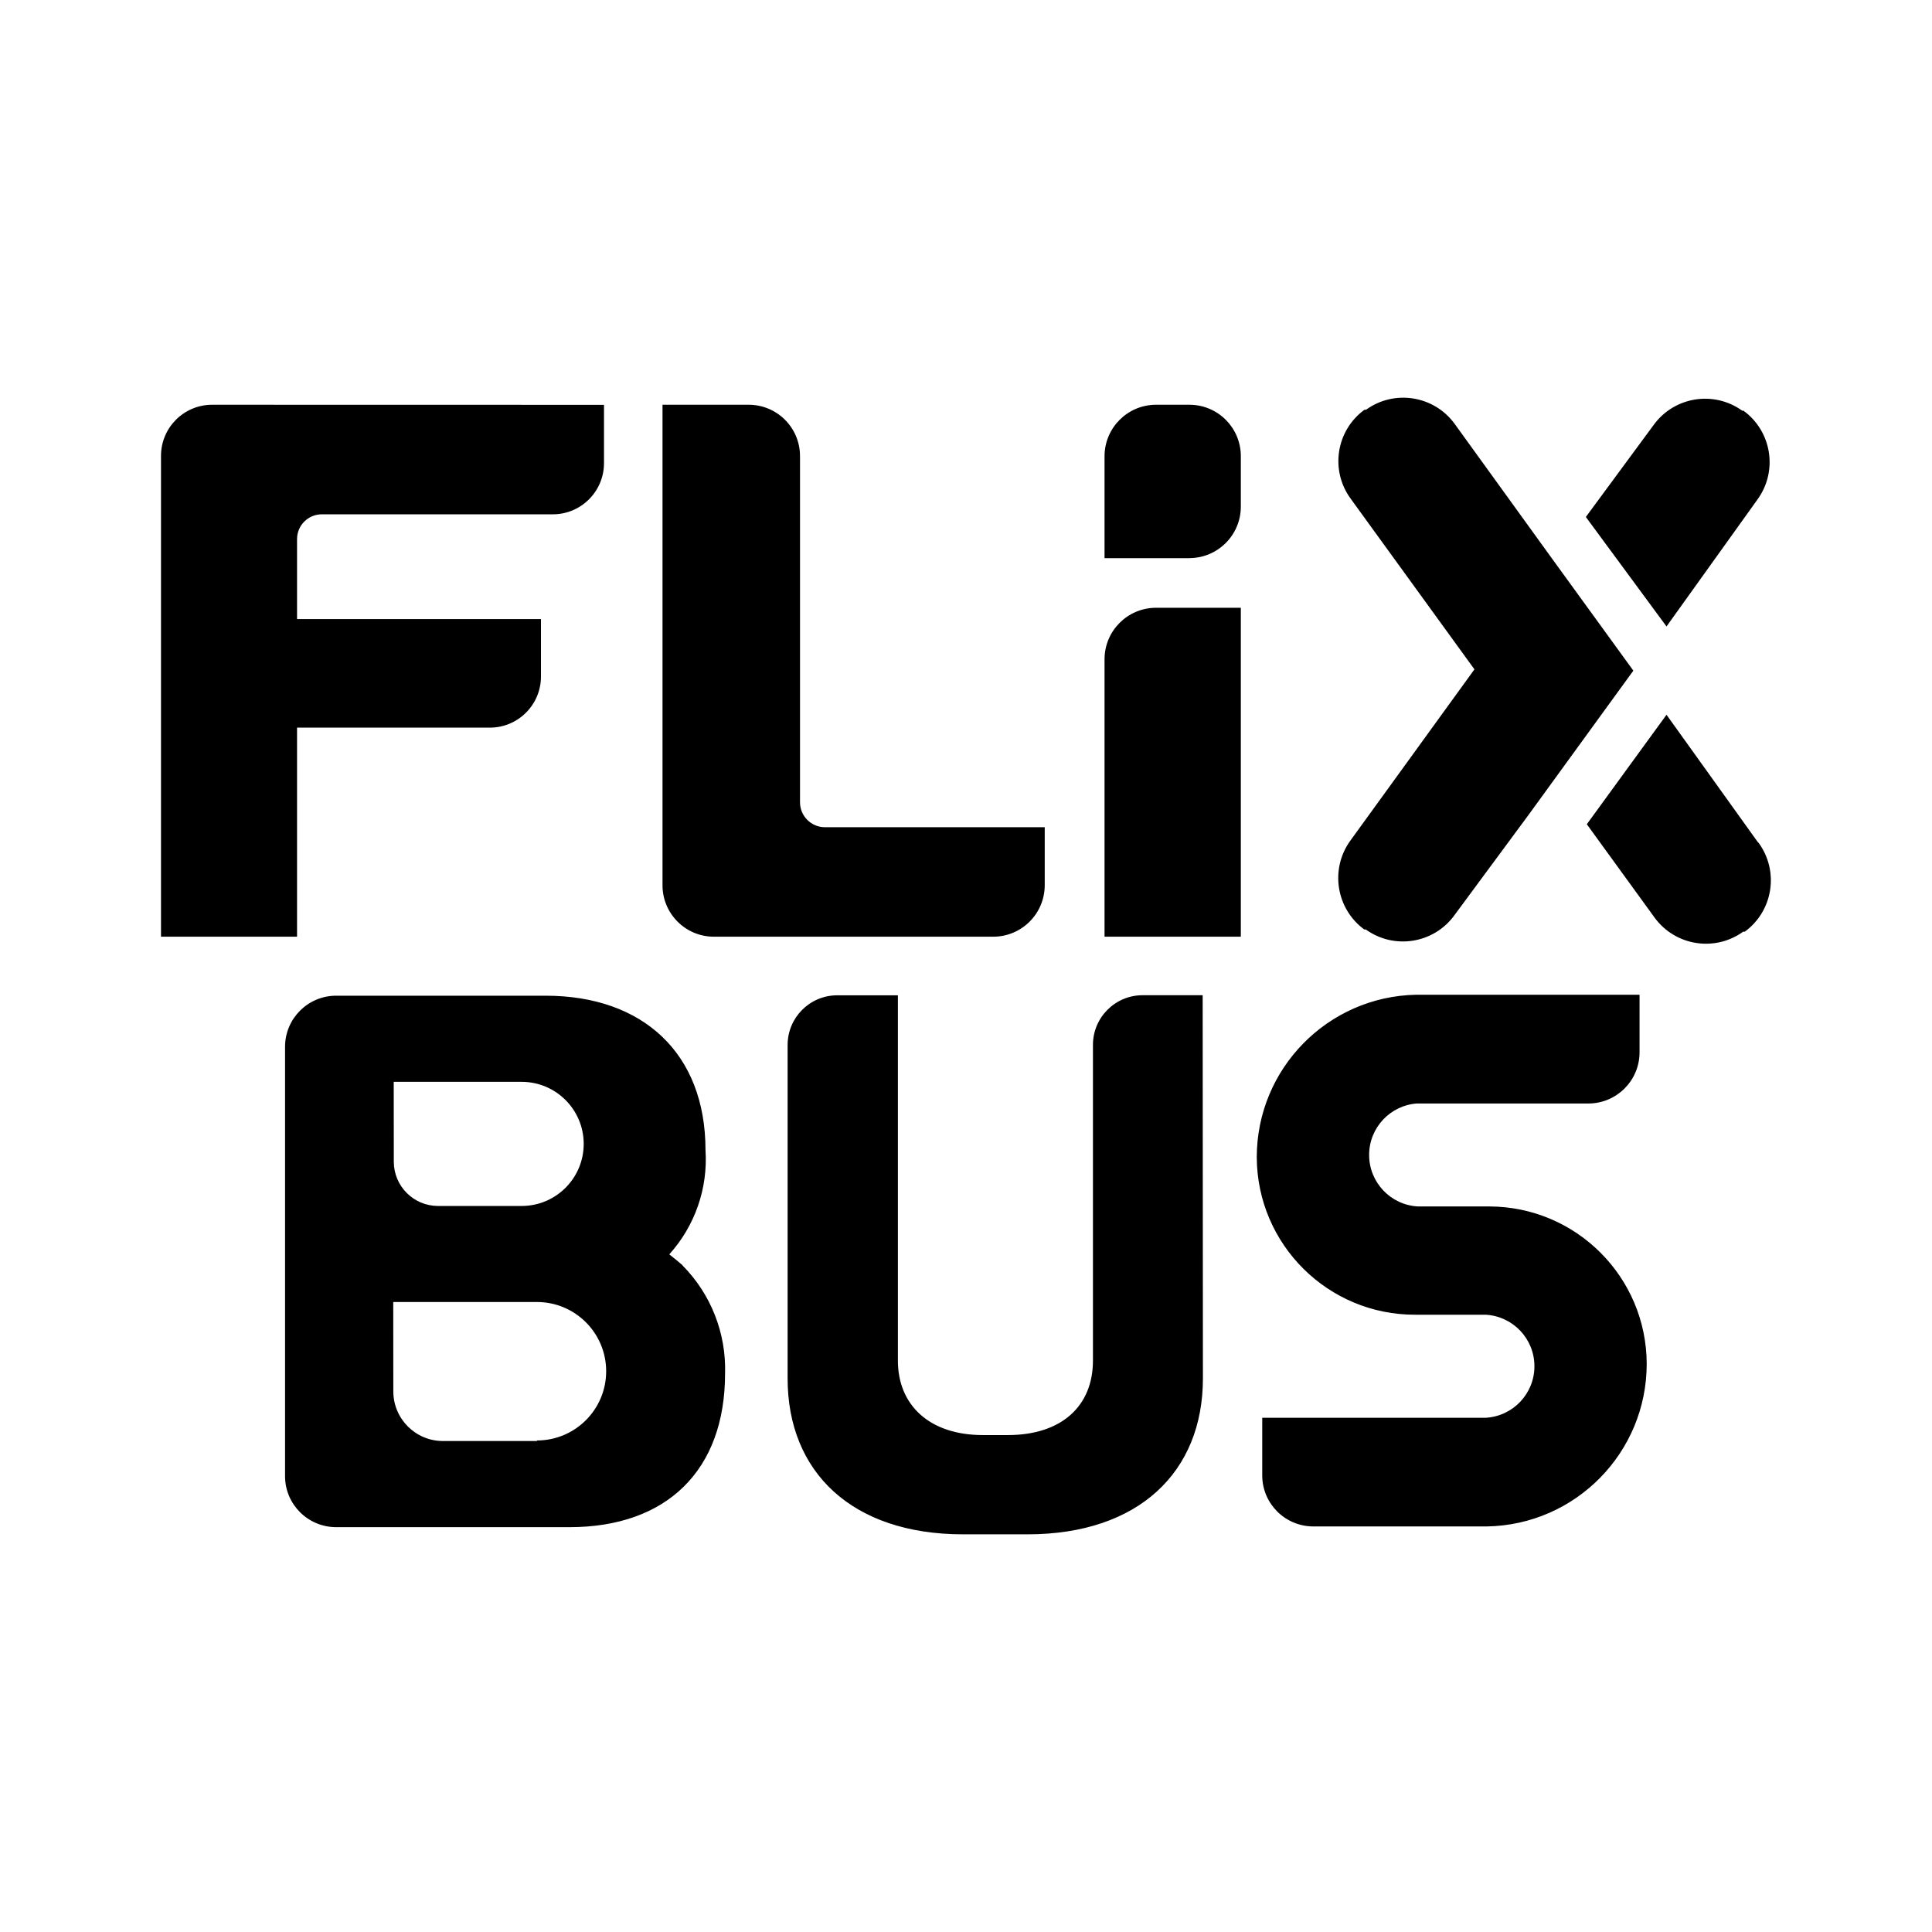
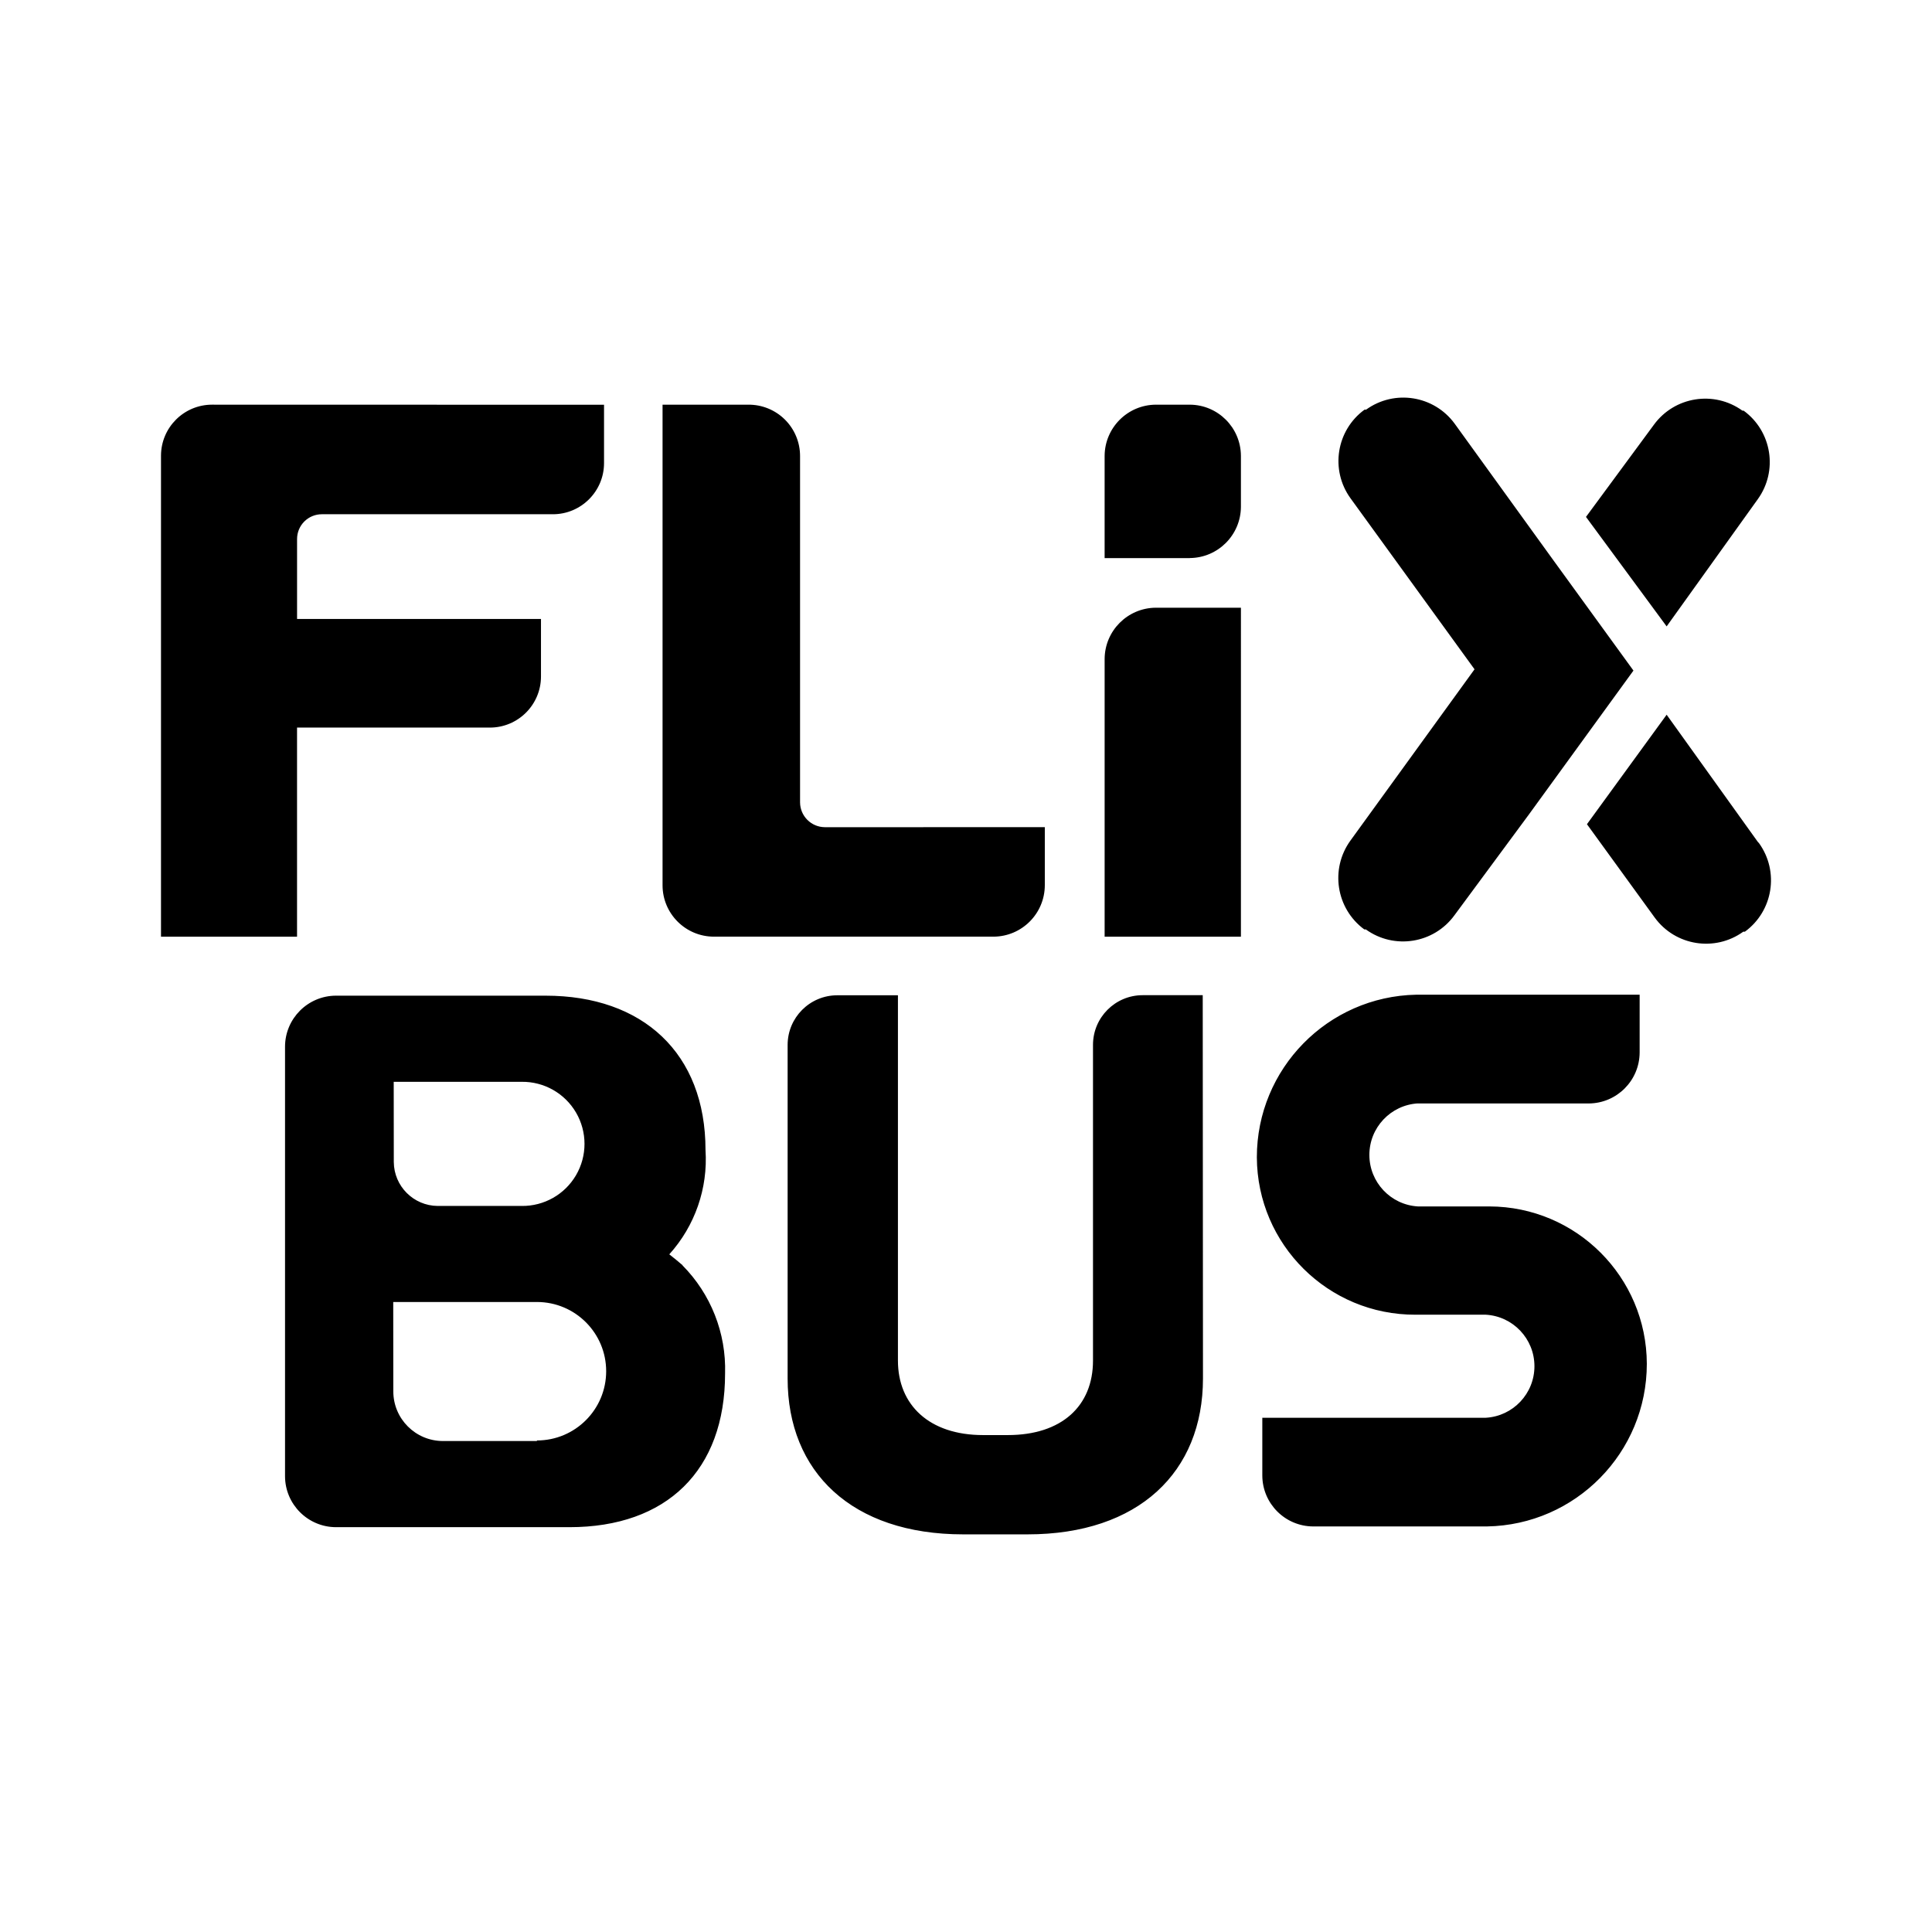
- <svg xmlns="http://www.w3.org/2000/svg" viewBox="0 0 24 24">
-   <path d="M21.662 5.102h-.019a.79.79 0 0 0-1.1.176L19.7 6.422l1.002 1.36 1.132-1.58a.79.79 0 0 0-.176-1.1m.176 5.356-1.132-1.579-.99 1.36.842 1.16a.79.79 0 0 0 1.1.175h.02a.79.79 0 0 0 .175-1.1m-7.07-3.54h-1.058v-1.27a.64.64 0 0 1 .635-.636h.423c.35.002.633.285.635.635v.635a.64.64 0 0 1-.635.635m.635 4.703h-1.693v-3.45a.64.64 0 0 1 .635-.636h1.058zm-5.168-1.36a.31.31 0 0 1-.308-.308V5.666a.637.637 0 0 0-.644-.638H8.23v5.97c0 .352.286.638.638.638h3.472a.64.64 0 0 0 .638-.639v-.721zM2.635 5.028A.635.635 0 0 0 2 5.66v5.976h1.69V9.039h2.395a.635.635 0 0 0 .635-.635V7.69H3.69v-.993c0-.17.137-.308.308-.308h2.87c.35 0 .635-.285.635-.635v-.725zM20.29 8.331l-.987-1.36-1.233-1.706a.79.79 0 0 0-1.101-.175h-.019a.79.79 0 0 0-.175 1.1l1.541 2.125-1.541 2.127a.793.793 0 0 0 .172 1.104h.019a.79.79 0 0 0 1.1-.175l.925-1.252zm-2.692 5.377h2.137a.636.636 0 0 0 .632-.633v-.718h-2.775a2.02 2.02 0 0 0-1.98 2.02 1.964 1.964 0 0 0 1.971 1.955h.873a.641.641 0 0 1 0 1.28H15.68v.718c.001.348.283.63.632.632h2.158a2.02 2.02 0 0 0 1.986-2.02 1.96 1.96 0 0 0-1.955-1.955h-.888a.641.641 0 0 1 0-1.28m-2.673-1.344h-.746a.617.617 0 0 0-.617.617v3.922c0 .564-.389.925-1.058.925h-.308c-.67 0-1.057-.376-1.057-.925v-4.538h-.753a.617.617 0 0 0-.617.616v4.144c0 1.162.799 1.936 2.18 1.936h.8c1.38 0 2.179-.774 2.179-1.936l-.003-4.76zm-10.767.006a.635.635 0 0 0-.632.633v5.337c.001.348.283.63.632.632h2.901c1.206 0 1.933-.703 1.933-1.909a1.83 1.83 0 0 0-.53-1.344h.003a4 4 0 0 0-.166-.136 1.76 1.76 0 0 0 .45-1.295c0-1.205-.78-1.918-1.986-1.918zm.718 1.07H6.48a.77.77 0 1 1 0 1.542H5.438a.55.55 0 0 1-.546-.546zm-.006 2.735H6.67a.86.86 0 0 1 0 1.72v.007H5.503a.617.617 0 0 1-.617-.617z" />
+ <svg xmlns="http://www.w3.org/2000/svg" viewBox="0 0 192 192">
+   <path d="M173.31 40.809h-.152a6.32 6.32 0 0 0-8.8 1.408l-6.745 9.153 8.016 10.88 9.057-12.64a6.32 6.32 0 0 0-1.408-8.8m1.408 42.851-9.057-12.633-7.92 10.881 6.736 9.281a6.32 6.32 0 0 0 8.801 1.4h.16a6.32 6.32 0 0 0 1.4-8.8m-56.565-28.324h-8.465v-10.16a5.12 5.12 0 0 1 5.08-5.09h3.385a5.108 5.108 0 0 1 5.08 5.081v5.08a5.12 5.12 0 0 1-5.08 5.081m5.08 37.627h-13.544V65.482a5.12 5.12 0 0 1 5.08-5.088h8.465zm-41.347-10.88a2.48 2.48 0 0 1-2.465-2.465V45.321a5.097 5.097 0 0 0-5.152-5.104h-8.513V87.98a5.108 5.108 0 0 0 5.105 5.104h27.779a5.12 5.12 0 0 0 5.104-5.112v-5.769zM21.08 40.215A5.08 5.08 0 0 0 16 45.273v47.812h13.52V72.307h19.162a5.08 5.08 0 0 0 5.08-5.08v-5.713h-24.24v-7.945a2.46 2.46 0 0 1 2.464-2.464h22.962c2.8 0 5.08-2.28 5.08-5.08v-5.801zm141.25 26.426-7.897-10.88-9.865-13.65a6.32 6.32 0 0 0-8.809-1.4h-.152a6.32 6.32 0 0 0-1.4 8.801l12.33 17.002-12.33 17.018a6.345 6.345 0 0 0 1.376 8.833h.152a6.32 6.32 0 0 0 8.801-1.4l7.4-10.017zm-21.538 43.02h17.098a5.089 5.089 0 0 0 5.056-5.064v-5.745h-22.202a16.161 16.161 0 0 0-15.84 16.161 15.713 15.713 0 0 0 15.768 15.641h6.985a5.129 5.129 0 0 1 0 10.241h-22.21v5.745a5.078 5.078 0 0 0 5.056 5.056h17.266a16.161 16.161 0 0 0 15.89-16.16 15.681 15.681 0 0 0-15.642-15.642h-7.105a5.129 5.129 0 0 1 0-10.24M119.526 98.9h-5.968a4.937 4.937 0 0 0-4.937 4.937v31.379c0 4.512-3.112 7.4-8.464 7.4h-2.465c-5.36 0-8.456-3.008-8.456-7.4V98.91H83.21a4.937 4.937 0 0 0-4.937 4.928v33.155c0 9.297 6.393 15.49 17.442 15.49h6.401c11.041 0 17.434-6.193 17.434-15.49l-.024-38.084zm-86.144.048a5.08 5.08 0 0 0-5.056 5.065v42.7a5.078 5.078 0 0 0 5.056 5.056h23.21c9.65 0 15.465-5.624 15.465-15.273a14.641 14.641 0 0 0-4.24-10.753h.024a32.003 32.003 0 0 0-1.328-1.088 14.081 14.081 0 0 0 3.6-10.36c0-9.642-6.24-15.346-15.889-15.346zm5.745 8.561H51.84a6.169 6.169 0 1 1 0 12.337h-8.337a4.4 4.4 0 0 1-4.368-4.368zm-.048 21.882H53.36a6.88 6.88 0 0 1 0 13.761v.056h-9.337a4.937 4.937 0 0 1-4.936-4.936z" />
</svg>
